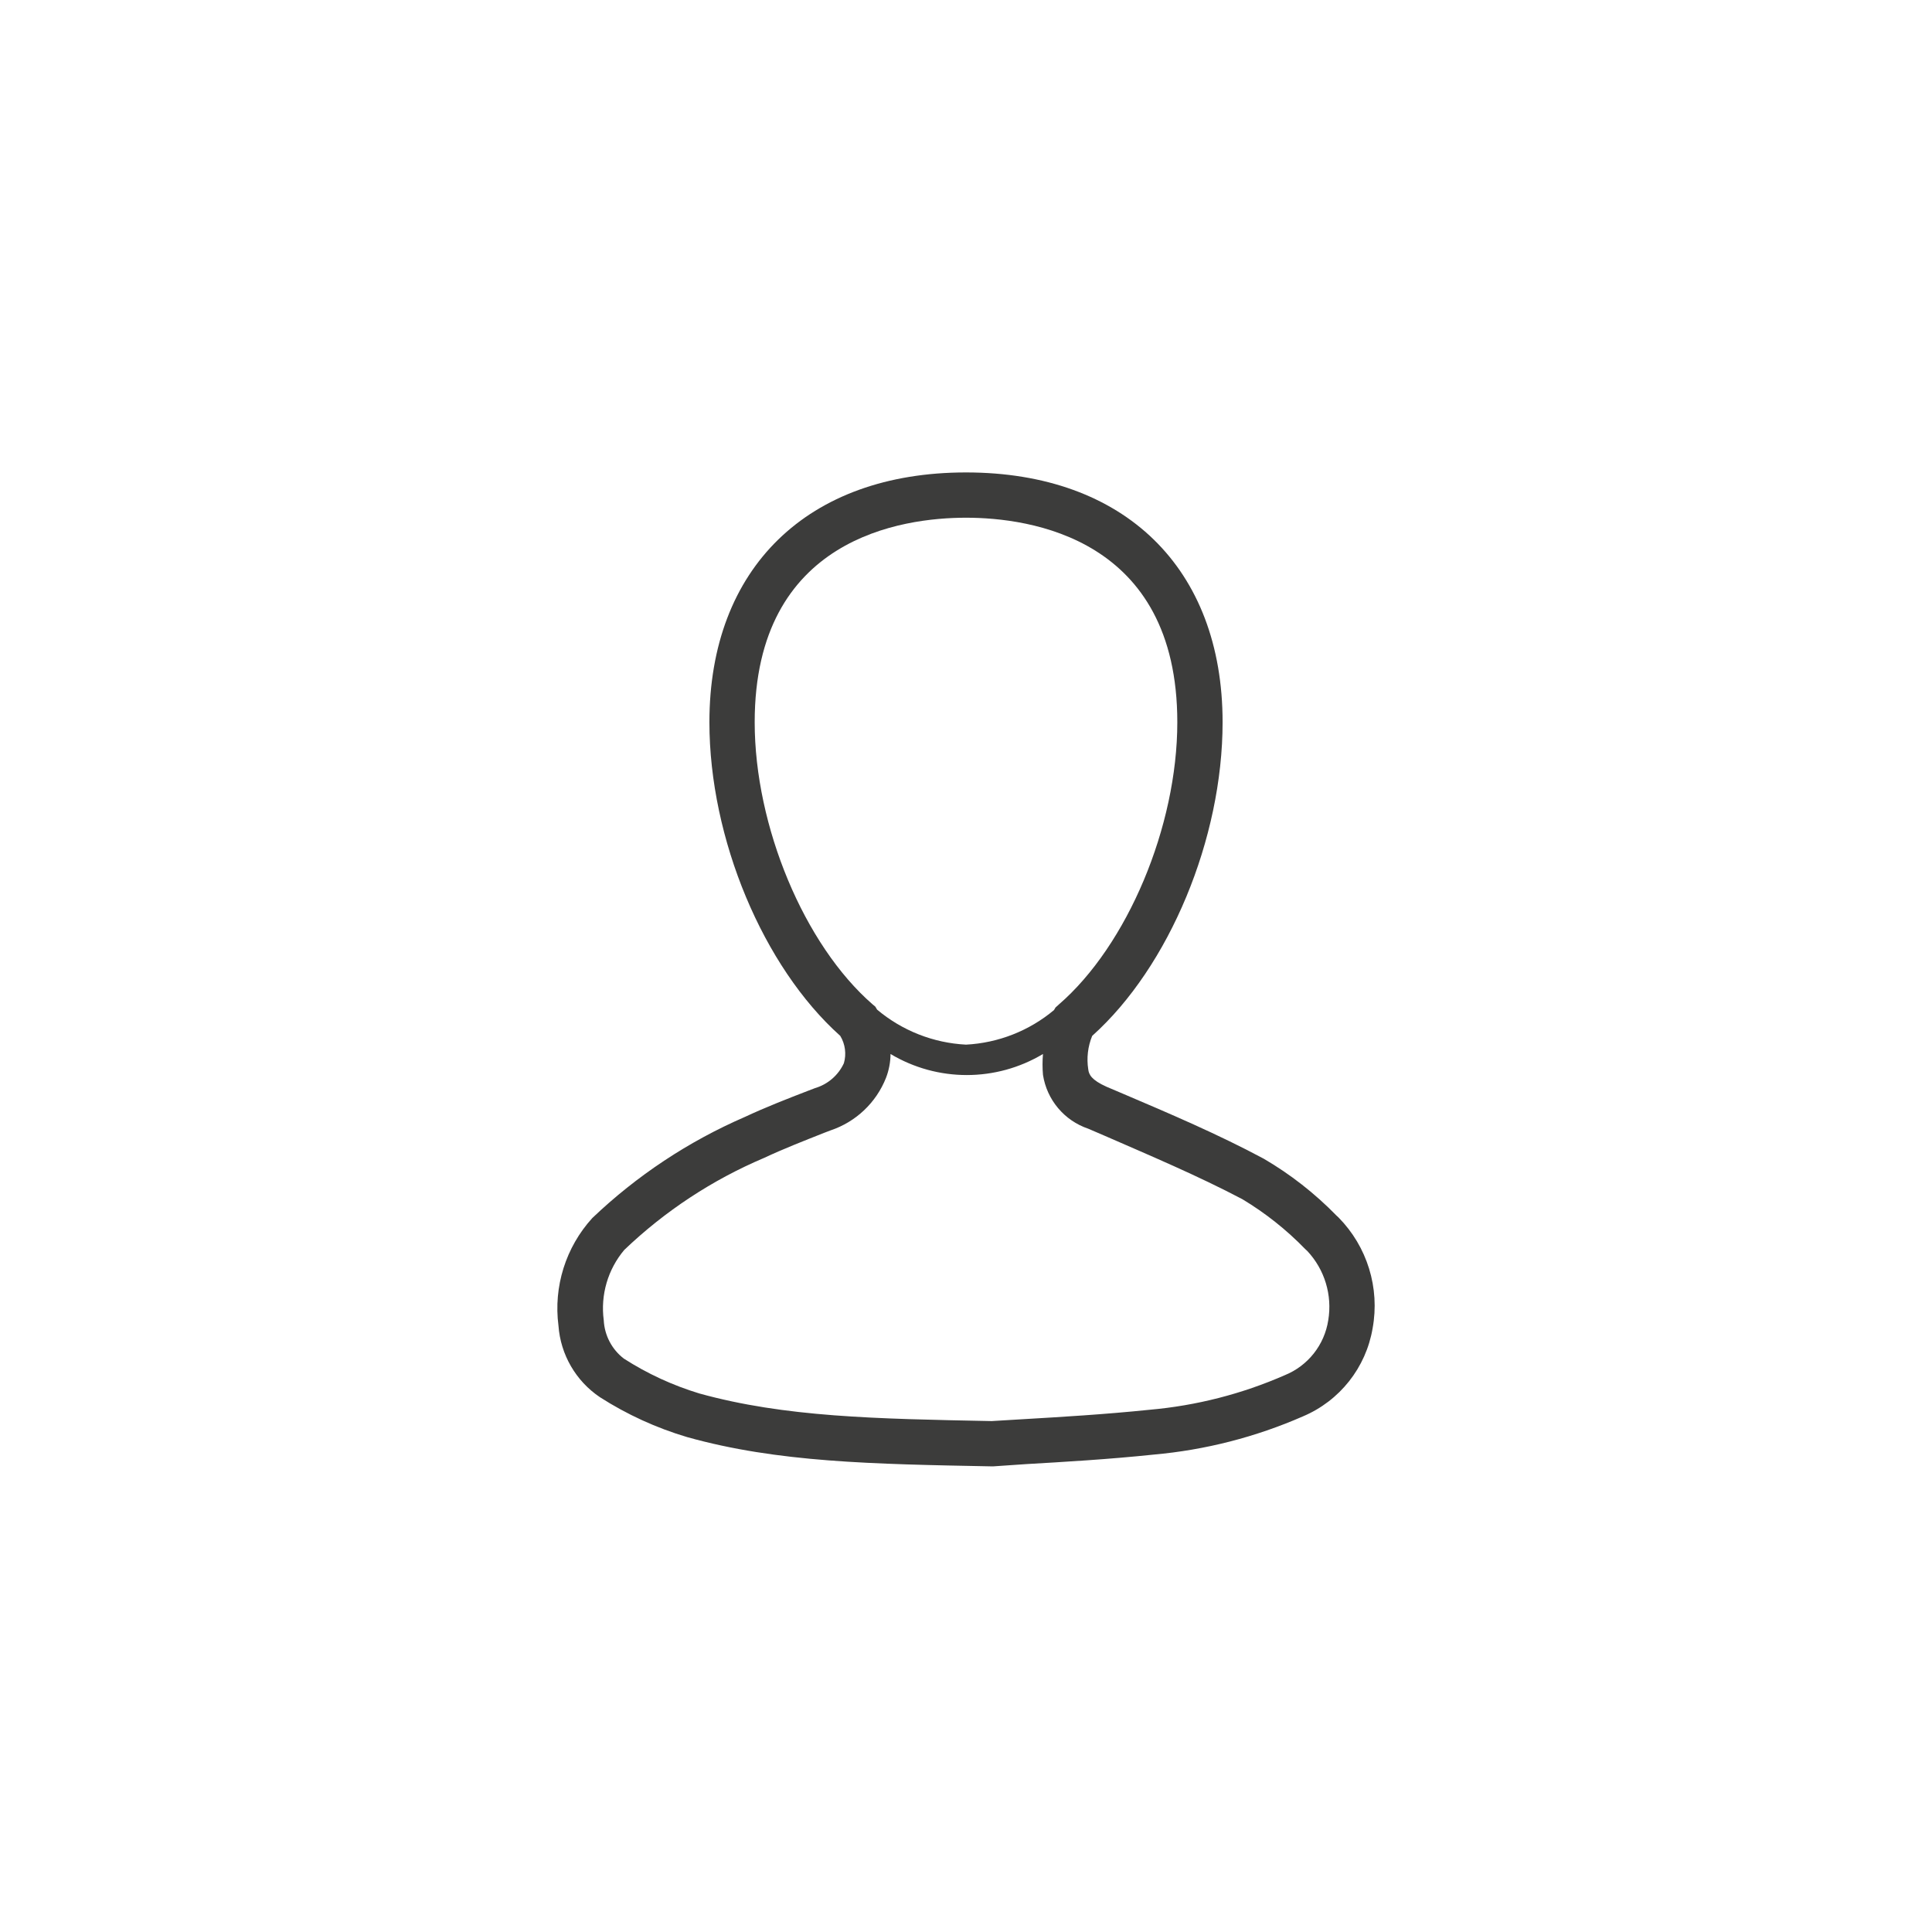
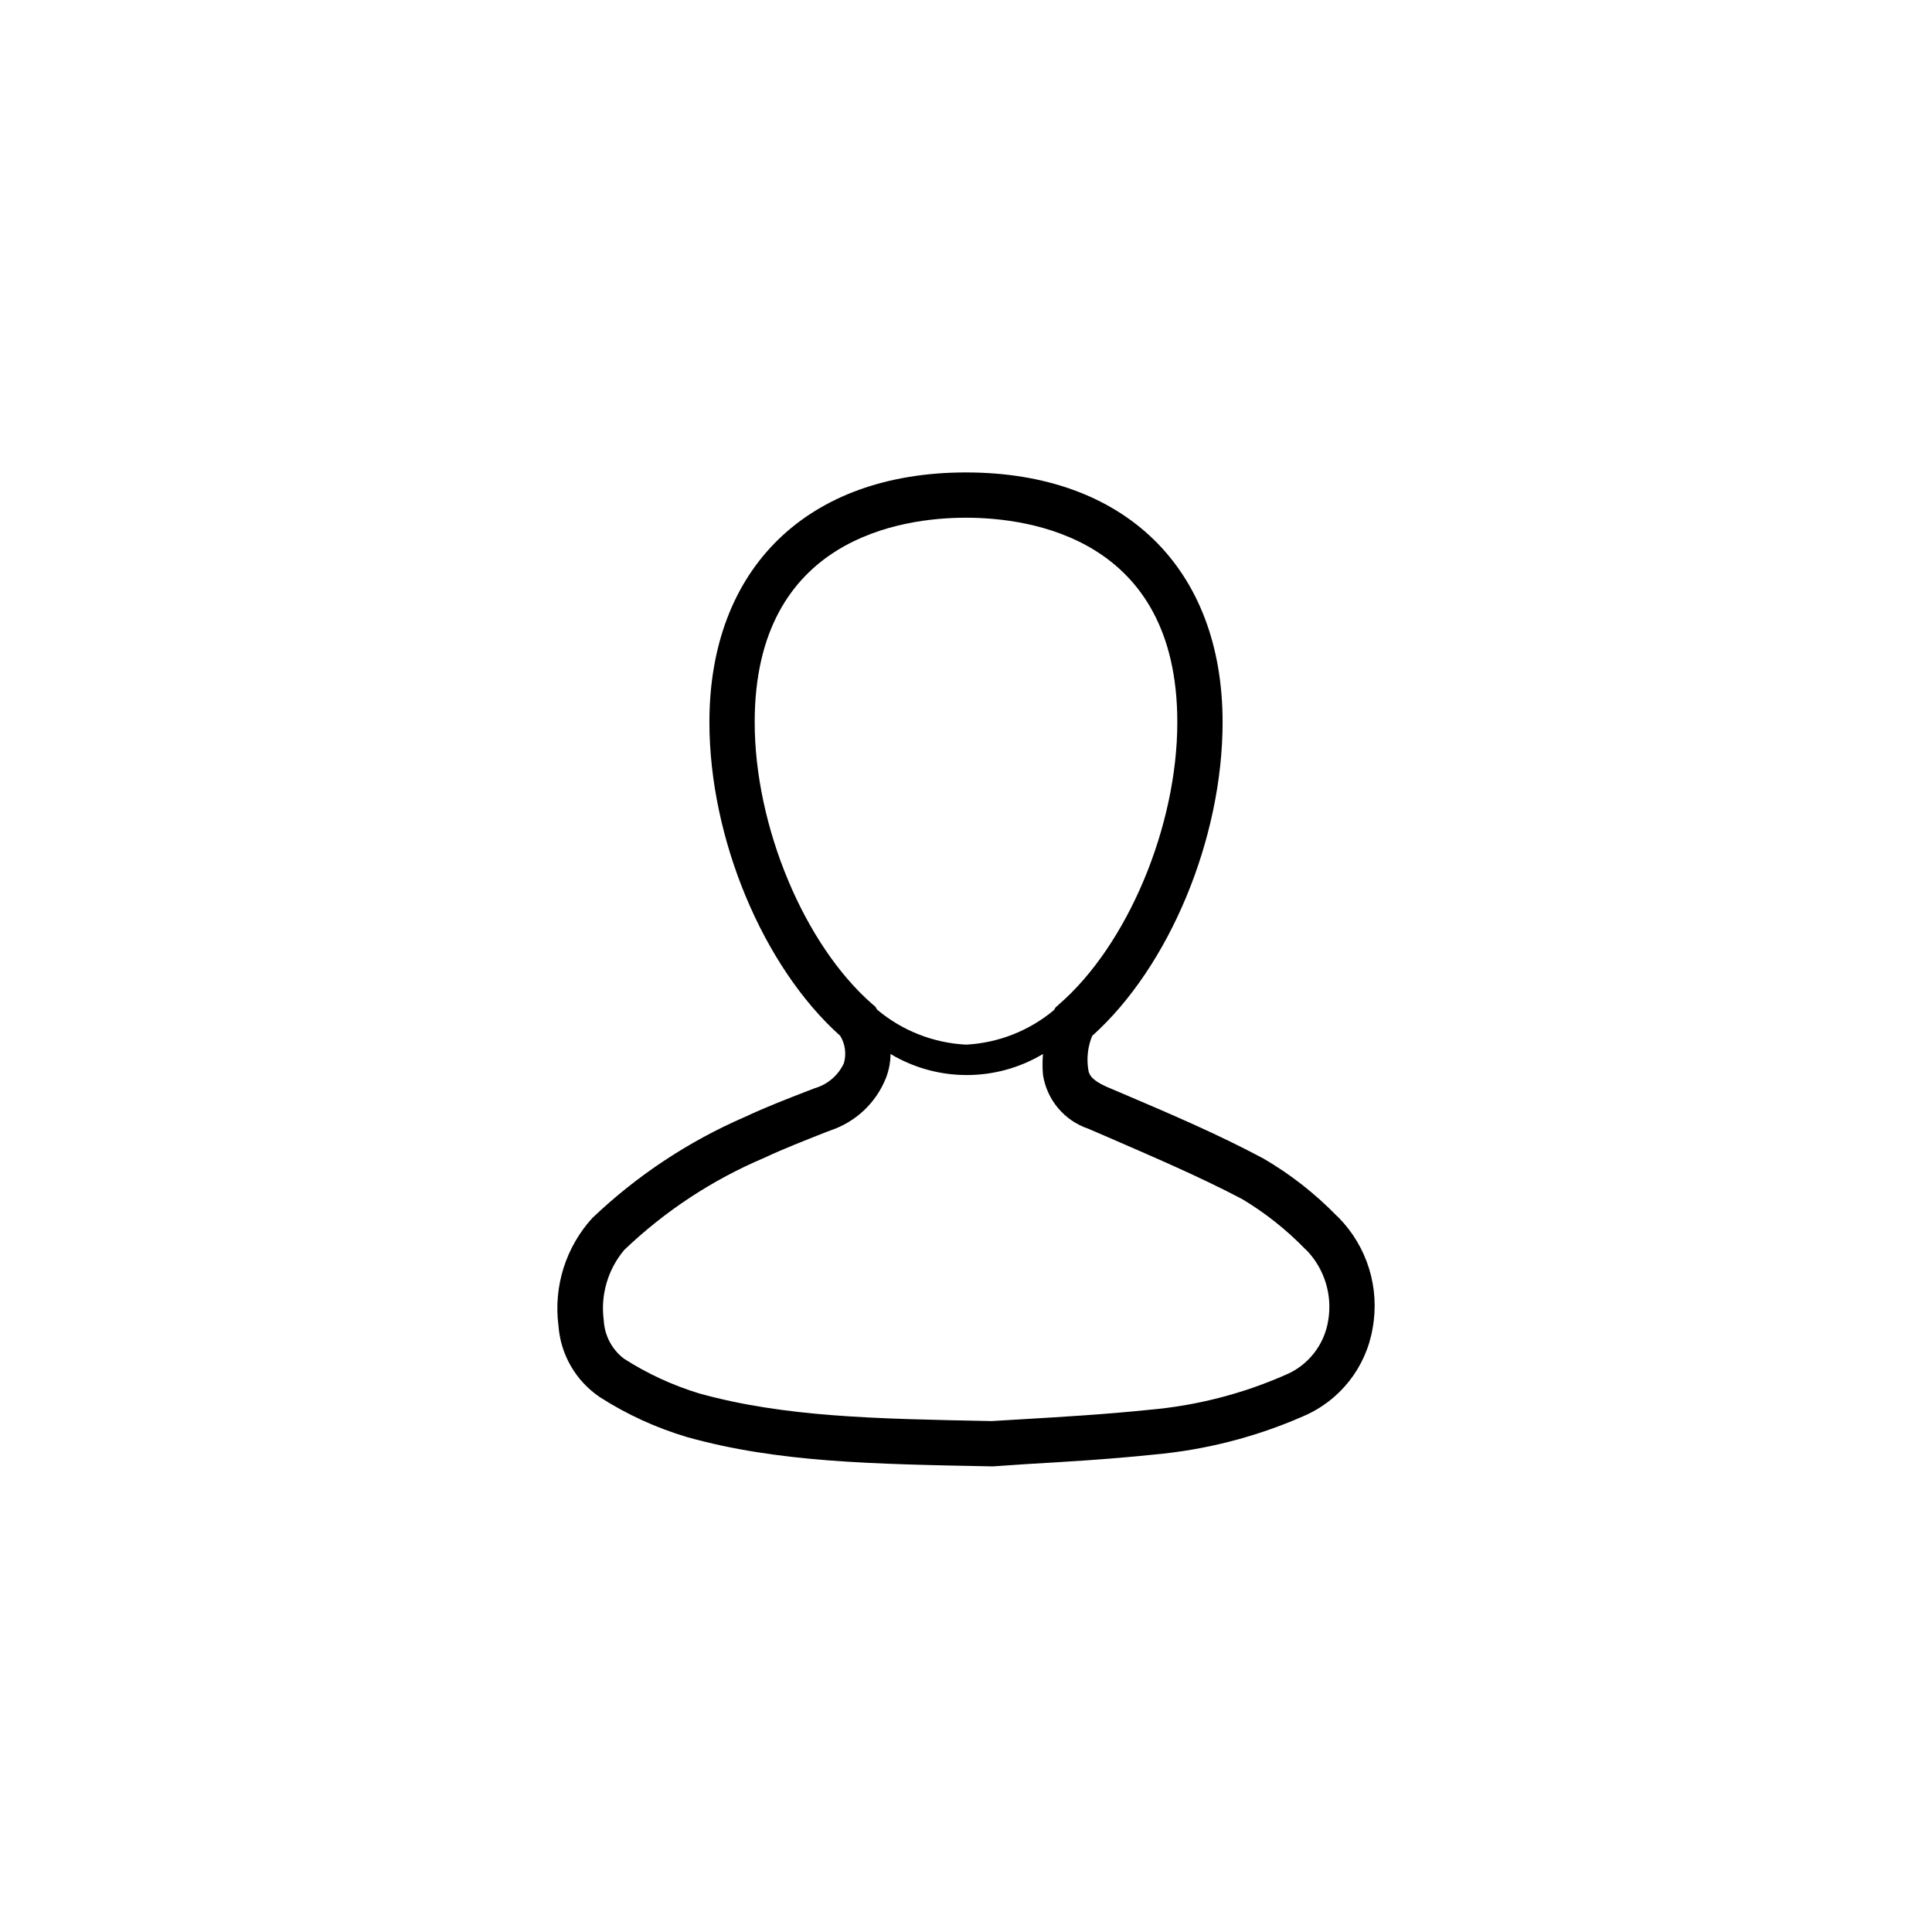
<svg xmlns="http://www.w3.org/2000/svg" viewBox="0 0 128 128">
-   <defs>
-     <style>.cls-1{fill:#3c3c3b;}</style>
-   </defs>
-   <g id="user">
-     <path class="cls-1" d="M88.68,80.66l-.14-.13a22.73,22.73,0,0,0-4.81-3.76c-3-1.61-6.26-3-9.36-4.32L73.31,72c-1-.45-1.17-.81-1.21-1.15a4.15,4.15,0,0,1,.26-2.22C77.47,64.05,81,55.56,81,47.85,81,37.64,74.5,31.3,64,31.3S47,37.64,47,47.85c0,7.71,3.56,16.21,8.67,20.78a2.28,2.28,0,0,1,.24,1.81A3.06,3.06,0,0,1,54,72.09l-.42.16c-1.4.54-2.84,1.1-4.23,1.75a34.59,34.59,0,0,0-10.11,6.7A8.89,8.89,0,0,0,37,87.83a6.25,6.25,0,0,0,2.75,4.74,22.65,22.65,0,0,0,5.77,2.64c6,1.68,12.28,1.79,20.16,1.94h.13L68,97c2.4-.14,5.39-.31,8.44-.63a31.64,31.64,0,0,0,9.88-2.53A7.73,7.73,0,0,0,90.94,88,8.33,8.33,0,0,0,88.68,80.66ZM58.11,66.89l-.12-.2-.18-.15C53.28,62.6,50,54.74,50,47.85,50,35.62,59.79,34.3,64,34.3s14,1.32,14,13.55c0,6.91-3.31,14.78-7.86,18.71l-.21.19-.1.17A9.89,9.89,0,0,1,64,69.21,9.94,9.94,0,0,1,58.11,66.89ZM88,87.47a4.7,4.7,0,0,1-2.88,3.64,28.52,28.52,0,0,1-8.95,2.29c-3,.31-5.93.48-8.3.62l-2.17.13C58,94,52,93.89,46.33,92.32a20,20,0,0,1-5-2.31A3.42,3.42,0,0,1,40,87.47a6,6,0,0,1,1.36-4.66,30.81,30.81,0,0,1,9.25-6.09c1.3-.61,2.69-1.15,4-1.67l.42-.16a6,6,0,0,0,3.67-3.48A4.47,4.47,0,0,0,59,69.83a9.84,9.84,0,0,0,10.1,0,8.07,8.07,0,0,0,0,1.38,4.49,4.49,0,0,0,3,3.57l1.07.46c3,1.31,6.2,2.66,9.14,4.21a20.52,20.52,0,0,1,4.16,3.3l.14.13A5.41,5.41,0,0,1,88,87.47Z" />
+   <g>
+     <path d="M88.68,80.66l-.14-.13a22.73,22.73,0,0,0-4.81-3.76c-3-1.61-6.26-3-9.36-4.32L73.31,72c-1-.45-1.17-.81-1.21-1.15a4.15,4.15,0,0,1,.26-2.22C77.47,64.05,81,55.56,81,47.85,81,37.64,74.5,31.3,64,31.3S47,37.64,47,47.85c0,7.71,3.56,16.21,8.67,20.78a2.28,2.28,0,0,1,.24,1.81A3.06,3.06,0,0,1,54,72.09l-.42.16c-1.4.54-2.84,1.1-4.23,1.75a34.59,34.59,0,0,0-10.11,6.7A8.89,8.89,0,0,0,37,87.83a6.25,6.25,0,0,0,2.75,4.74,22.65,22.65,0,0,0,5.77,2.64c6,1.68,12.28,1.79,20.16,1.94h.13L68,97c2.4-.14,5.39-.31,8.44-.63a31.64,31.64,0,0,0,9.88-2.53A7.73,7.73,0,0,0,90.94,88,8.33,8.33,0,0,0,88.68,80.66ZM58.11,66.89l-.12-.2-.18-.15C53.28,62.6,50,54.74,50,47.85,50,35.62,59.79,34.3,64,34.3s14,1.32,14,13.55c0,6.91-3.31,14.78-7.86,18.71l-.21.19-.1.17A9.89,9.89,0,0,1,64,69.21,9.94,9.94,0,0,1,58.11,66.89ZM88,87.47a4.7,4.7,0,0,1-2.88,3.64,28.52,28.52,0,0,1-8.95,2.29c-3,.31-5.93.48-8.3.62l-2.17.13C58,94,52,93.89,46.33,92.32a20,20,0,0,1-5-2.31A3.42,3.42,0,0,1,40,87.47a6,6,0,0,1,1.36-4.66,30.81,30.81,0,0,1,9.25-6.09c1.3-.61,2.69-1.15,4-1.67l.42-.16a6,6,0,0,0,3.67-3.48A4.47,4.47,0,0,0,59,69.83a9.84,9.84,0,0,0,10.1,0,8.07,8.07,0,0,0,0,1.38,4.49,4.49,0,0,0,3,3.57l1.07.46c3,1.31,6.2,2.66,9.14,4.21a20.52,20.52,0,0,1,4.16,3.3l.14.13A5.41,5.41,0,0,1,88,87.47Z" />
  </g>
</svg>
